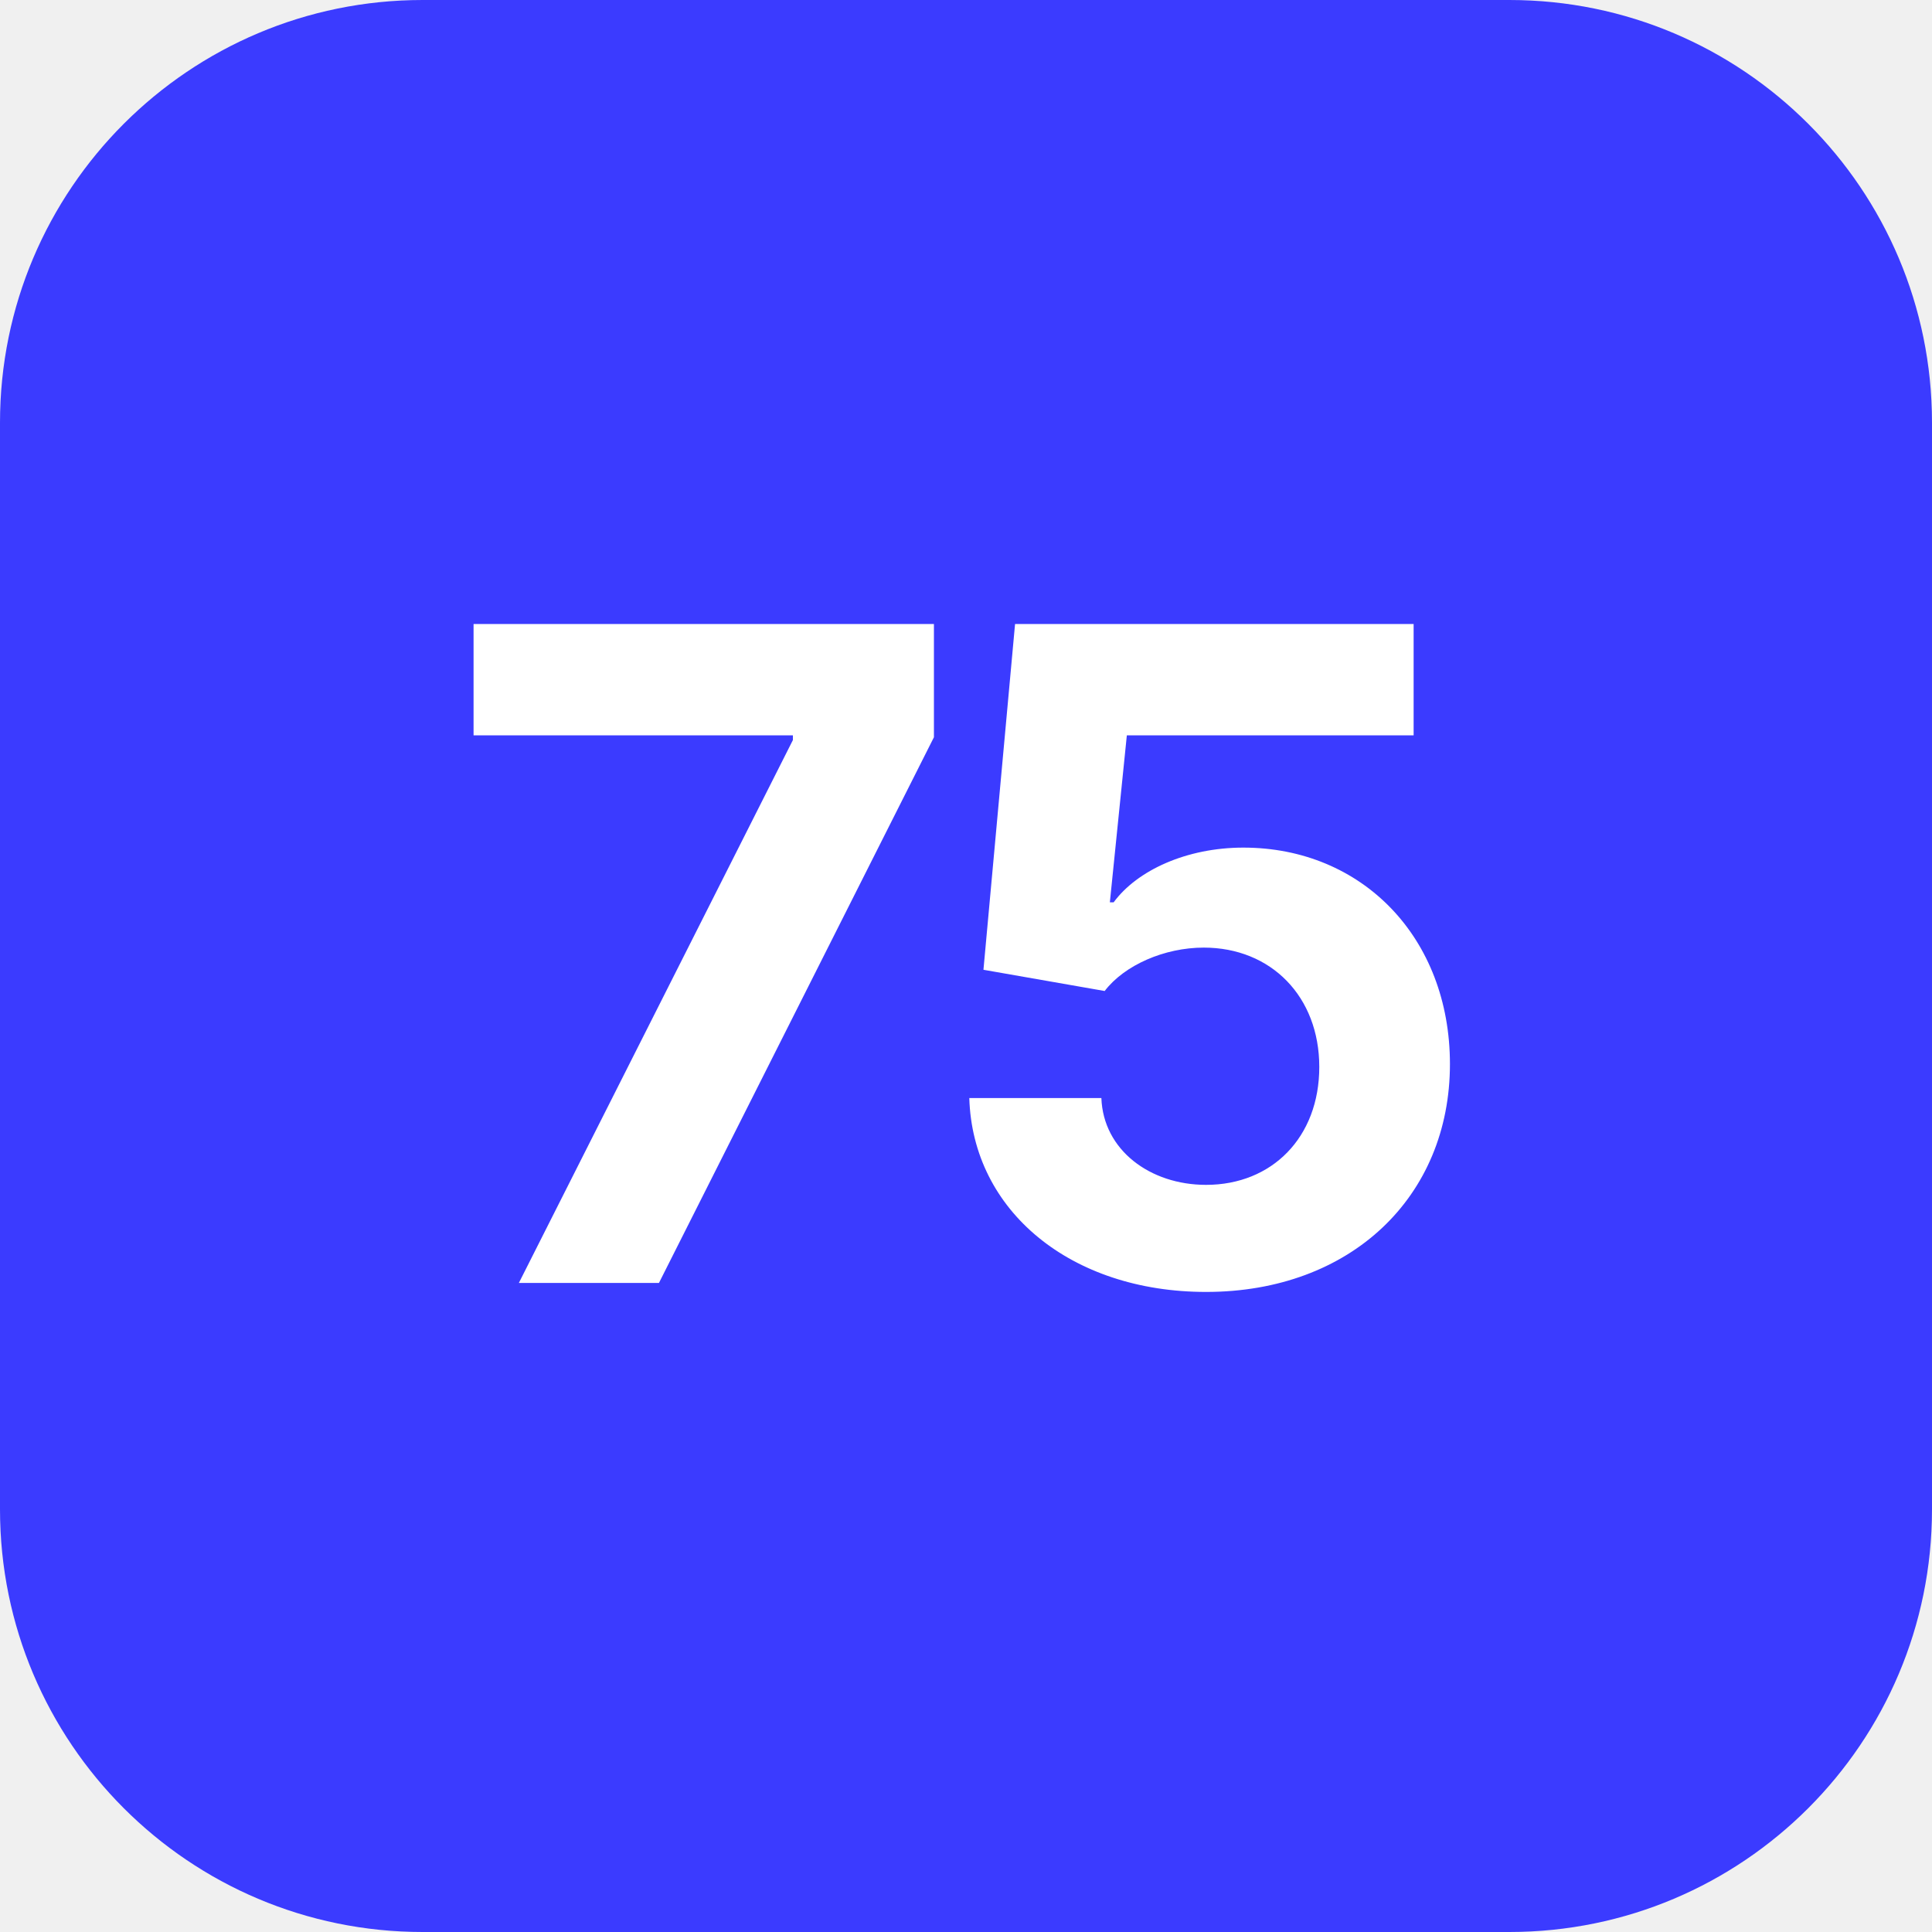
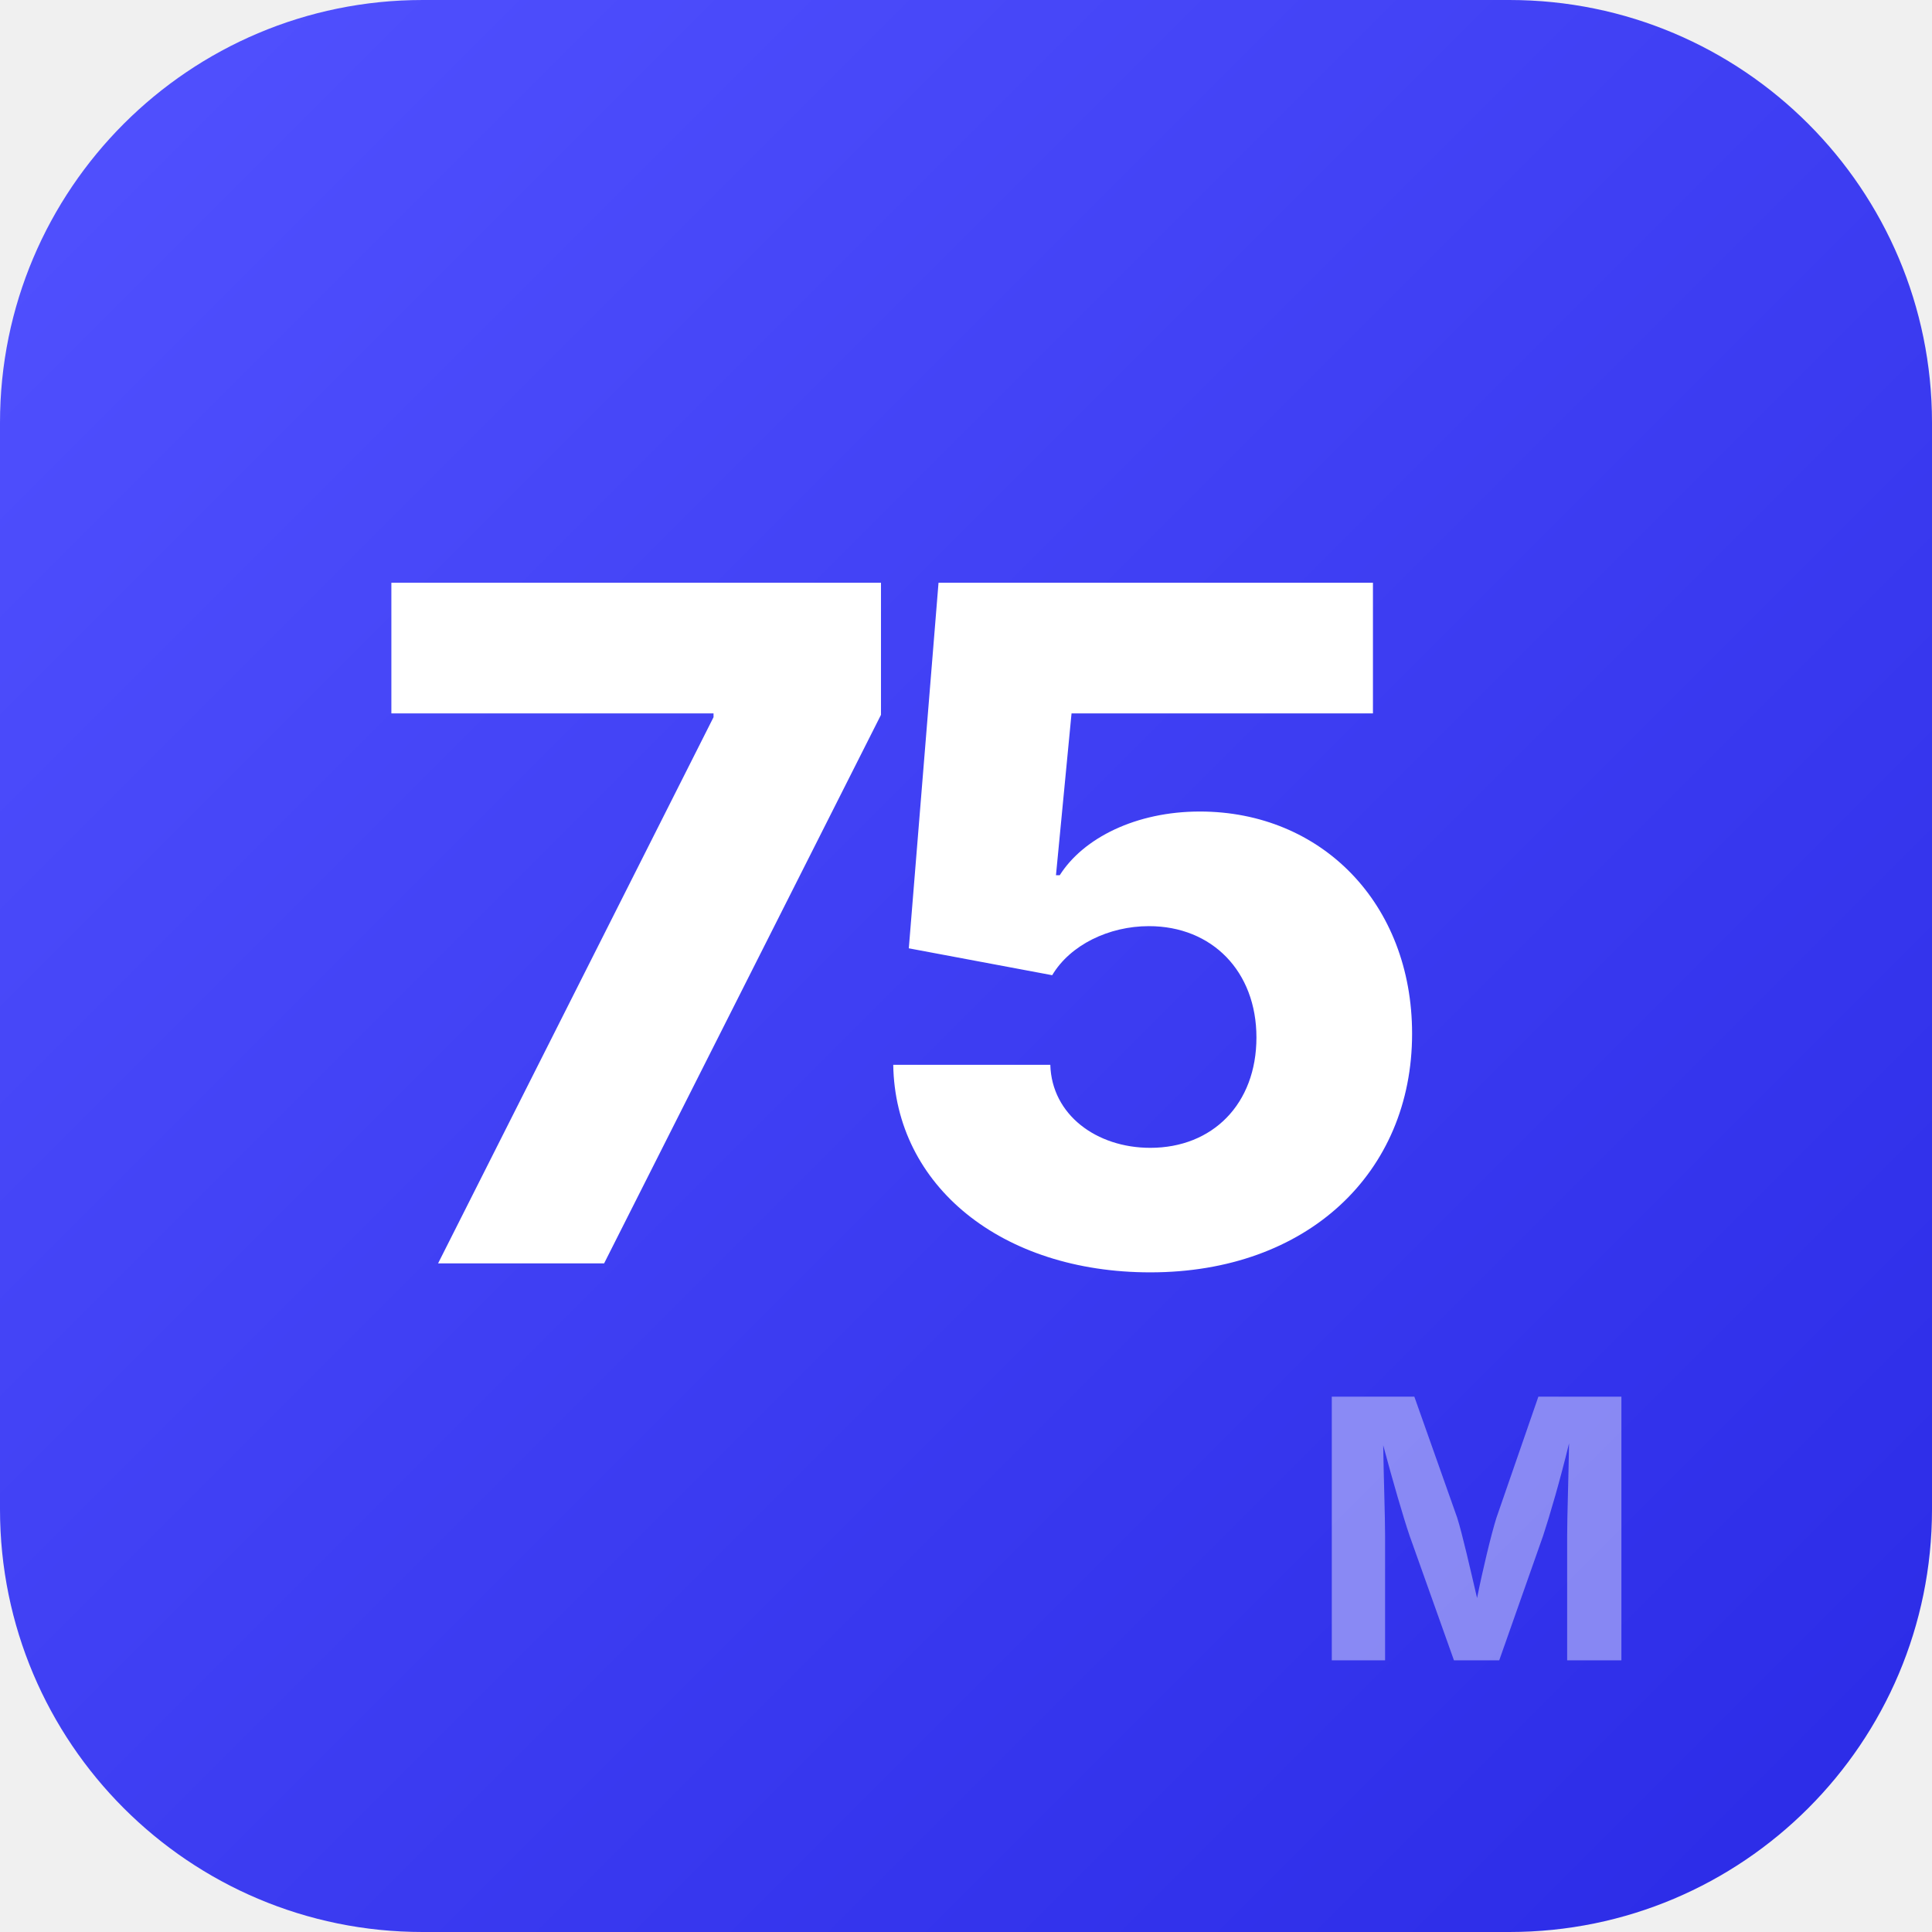
<svg xmlns="http://www.w3.org/2000/svg" viewBox="0 0 64 64">
-   <rect width="64" height="64" rx="14" fill="#3b3bff" />
-   <text x="32" y="32" dy="0.35em" text-anchor="middle" font-family="ui-sans-serif, system-ui, -apple-system, sans-serif" font-size="30" font-weight="700" letter-spacing="-1" fill="#ffffff">75</text>
+   <defs>
+     <linearGradient id="bg" x1="0" y1="0" x2="1" y2="1">
+       <stop offset="0" stop-color="#5252ff" />
+       <stop offset="1" stop-color="#2a2ae6" />
+     </linearGradient>
+   </defs>
+   <rect width="64" height="64" rx="14" fill="url(#bg)" />
+   <text x="30" y="31" dy="0.35em" text-anchor="middle" font-family="ui-sans-serif, system-ui, -apple-system, 'Segoe UI', sans-serif" font-size="31" font-weight="800" letter-spacing="-1.5" fill="#ffffff">75</text>
+   <text x="54.5" y="55" text-anchor="end" font-family="ui-sans-serif, system-ui, -apple-system, 'Segoe UI', sans-serif" font-size="12" font-weight="700" fill="#ffffff" fill-opacity="0.42">M</text>
</svg>
